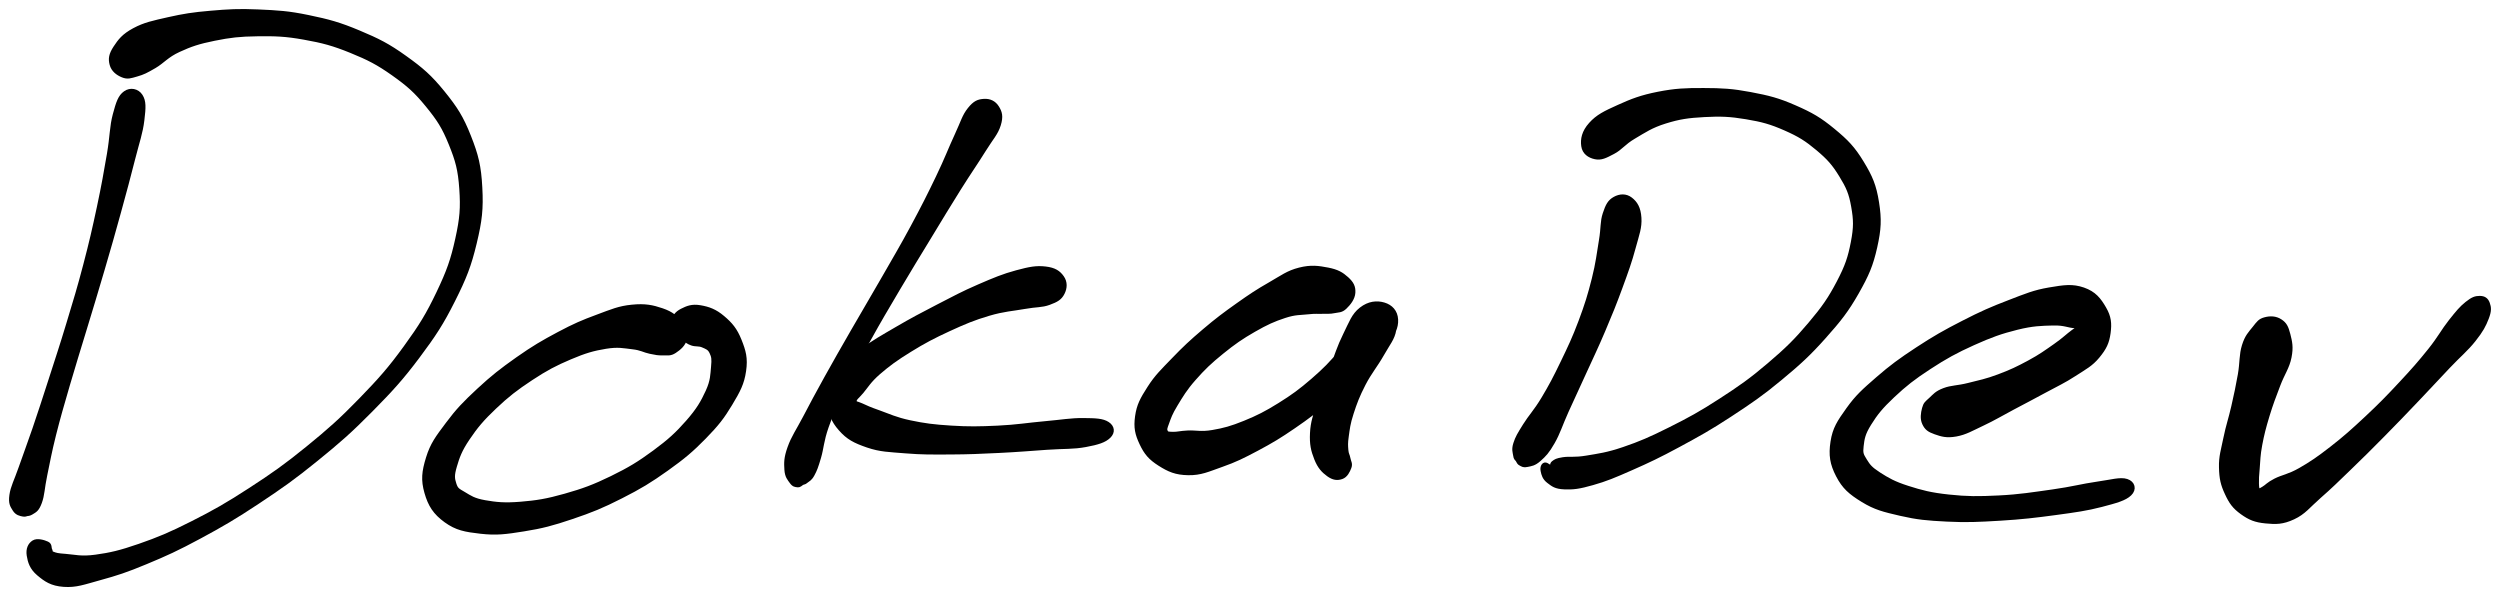
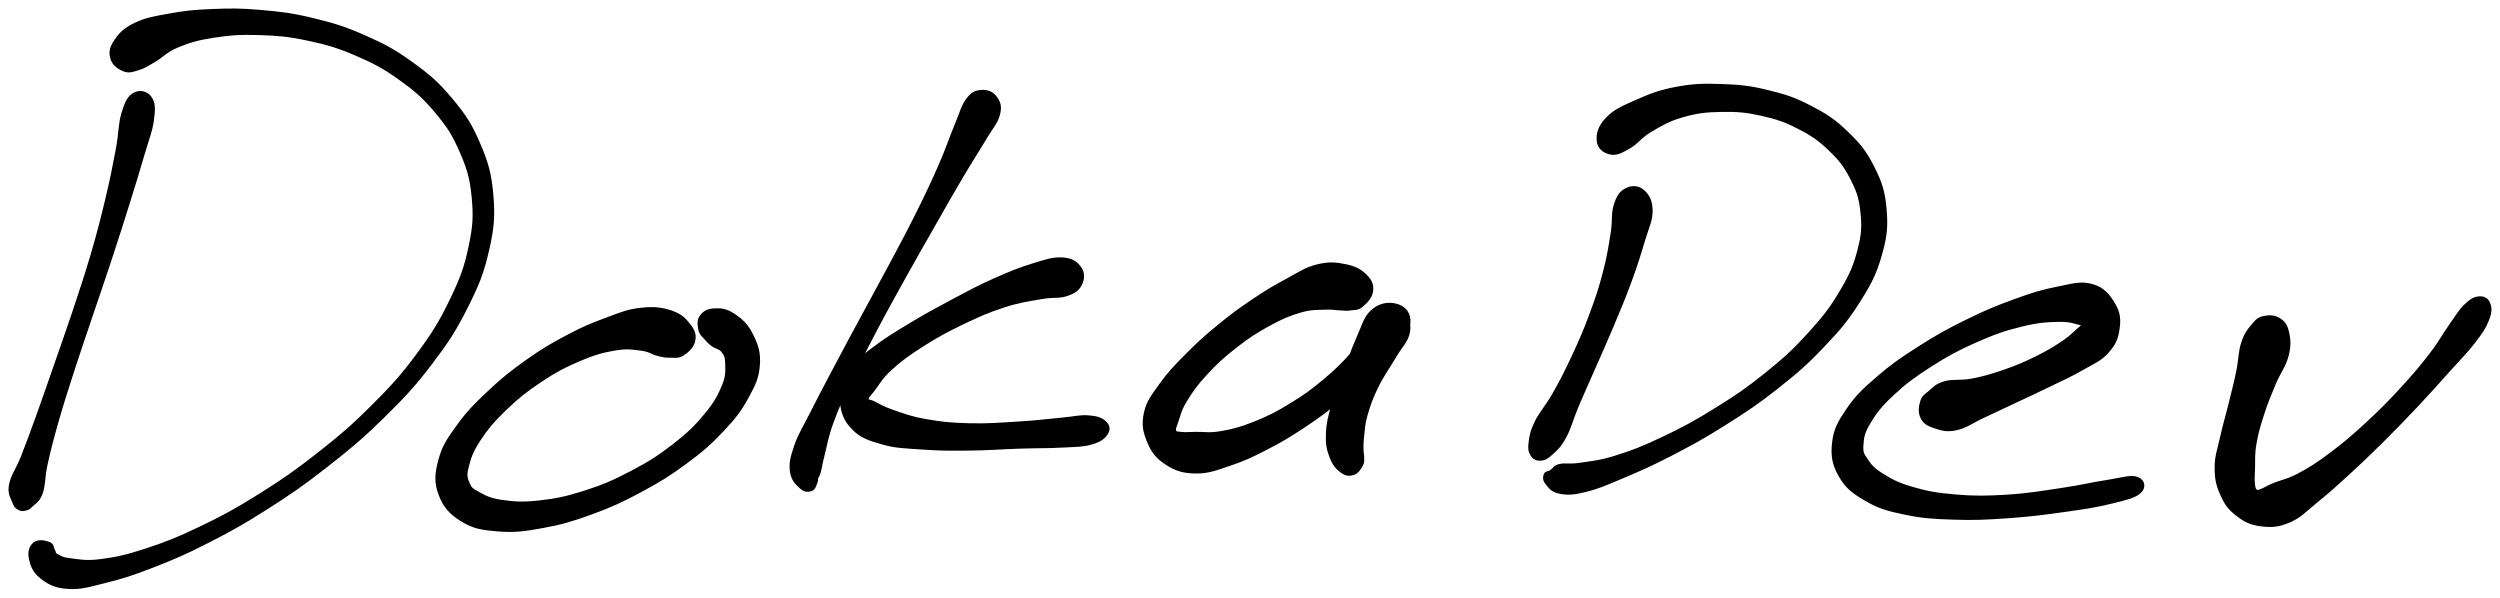
- <svg xmlns="http://www.w3.org/2000/svg" id="canvas" viewBox="354.504 426.092 691.541 164.878">
-   <path d="M 389.10,451.76 C 387.64 452.80, 387.10 454.43, 386.19 457.83 C 385.29 461.23, 385.44 463.65, 384.57 468.76 C 383.69 473.86, 383.11 477.24, 381.81 483.36 C 380.50 489.48, 379.72 492.92, 378.03 499.37 C 376.34 505.82, 375.28 509.26, 373.36 515.60 C 371.45 521.94, 370.33 525.24, 368.46 531.06 C 366.58 536.88, 365.65 539.78, 363.98 544.68 C 362.31 549.58, 361.39 551.88, 360.12 555.56 C 358.84 559.23, 357.93 560.76, 357.60 563.07 C 357.28 565.37, 357.81 565.99, 358.47 567.07 C 359.14 568.16, 360.13 568.35, 360.94 568.49 C 361.76 568.63, 362.82 568.08, 362.55 567.77 C 362.28 567.46, 359.97 566.87, 359.59 566.94 C 359.21 567.00, 359.94 567.91, 360.66 568.11 C 361.39 568.32, 362.23 568.58, 363.22 567.97 C 364.21 567.36, 364.83 567.16, 365.60 565.07 C 366.37 562.97, 366.30 561.24, 367.08 557.49 C 367.87 553.74, 368.27 551.30, 369.52 546.32 C 370.78 541.33, 371.64 538.42, 373.34 532.56 C 375.04 526.70, 376.12 523.38, 378.04 517.01 C 379.96 510.65, 381.05 507.18, 382.93 500.73 C 384.82 494.28, 385.80 490.85, 387.48 484.75 C 389.16 478.64, 390.06 475.29, 391.35 470.20 C 392.64 465.12, 393.52 462.84, 393.94 459.32 C 394.37 455.80, 394.45 454.10, 393.48 452.59 C 392.51 451.08, 390.55 450.71, 389.10 451.76" style="stroke: black; fill: black;" />
-   <path d="M 388.40,447.02 C 389.81 447.59, 390.59 447.27, 392.36 446.76 C 394.13 446.25, 394.92 445.85, 397.24 444.50 C 399.56 443.15, 400.65 441.53, 403.96 440.01 C 407.27 438.49, 409.43 437.76, 413.79 436.88 C 418.15 436.00, 420.78 435.69, 425.75 435.63 C 430.72 435.57, 433.50 435.65, 438.66 436.58 C 443.82 437.50, 446.65 438.26, 451.57 440.25 C 456.48 442.25, 459.03 443.56, 463.25 446.54 C 467.46 449.53, 469.48 451.32, 472.65 455.19 C 475.82 459.06, 477.24 461.26, 479.11 465.88 C 480.99 470.51, 481.68 473.04, 482.05 478.31 C 482.41 483.58, 482.20 486.46, 480.93 492.22 C 479.66 497.98, 478.55 501.14, 475.69 507.13 C 472.82 513.12, 470.91 516.26, 466.61 522.17 C 462.32 528.08, 459.63 531.11, 454.21 536.69 C 448.79 542.27, 445.62 545.09, 439.50 550.07 C 433.37 555.05, 429.95 557.44, 423.59 561.57 C 417.22 565.70, 413.78 567.65, 407.67 570.74 C 401.57 573.82, 398.40 575.14, 393.06 577.00 C 387.72 578.85, 385.03 579.46, 380.96 580.02 C 376.90 580.58, 375.10 579.98, 372.73 579.81 C 370.36 579.64, 369.96 579.50, 369.11 579.17 C 368.26 578.85, 368.77 578.75, 368.46 578.19 C 368.15 577.63, 368.51 576.80, 367.57 576.37 C 366.63 575.94, 364.79 575.37, 363.76 576.04 C 362.72 576.71, 362.12 577.95, 362.39 579.71 C 362.67 581.47, 363.17 583.21, 365.13 584.86 C 367.08 586.50, 368.73 587.69, 372.15 587.93 C 375.57 588.17, 377.69 587.31, 382.23 586.06 C 386.77 584.81, 389.36 583.98, 394.86 581.69 C 400.35 579.41, 403.51 577.98, 409.71 574.64 C 415.90 571.30, 419.37 569.29, 425.84 565.00 C 432.30 560.71, 435.77 558.28, 442.03 553.19 C 448.30 548.11, 451.53 545.26, 457.15 539.57 C 462.76 533.89, 465.56 530.83, 470.12 524.76 C 474.67 518.68, 476.76 515.47, 479.91 509.19 C 483.06 502.92, 484.37 499.60, 485.87 493.36 C 487.37 487.12, 487.74 483.89, 487.42 477.98 C 487.11 472.07, 486.38 469.08, 484.29 463.81 C 482.21 458.54, 480.57 456.00, 477.02 451.62 C 473.46 447.25, 471.18 445.27, 466.52 441.94 C 461.87 438.61, 459.09 437.21, 453.74 434.97 C 448.40 432.73, 445.37 431.90, 439.79 430.75 C 434.21 429.59, 431.26 429.44, 425.86 429.20 C 420.45 428.96, 417.71 429.14, 412.76 429.56 C 407.81 429.99, 405.35 430.38, 401.11 431.33 C 396.88 432.29, 394.55 432.75, 391.60 434.33 C 388.64 435.92, 387.60 437.33, 386.34 439.24 C 385.09 441.16, 384.91 442.35, 385.32 443.91 C 385.73 445.47, 387.00 446.45, 388.40 447.02" style="stroke: black; fill: black;" />
-   <path d="M 544.04,519.83 C 544.38 518.27, 544.11 517.09, 542.83 515.49 C 541.55 513.89, 540.35 512.77, 537.65 511.85 C 534.95 510.93, 532.91 510.51, 529.33 510.87 C 525.74 511.22, 523.77 512.10, 519.71 513.61 C 515.65 515.11, 513.44 516.05, 509.03 518.39 C 504.62 520.74, 502.09 522.21, 497.66 525.32 C 493.24 528.44, 490.77 530.36, 486.89 533.96 C 483.01 537.57, 481.07 539.57, 478.26 543.34 C 475.44 547.10, 474.00 548.97, 472.83 552.77 C 471.66 556.57, 471.41 558.86, 472.40 562.33 C 473.39 565.81, 474.77 567.97, 477.78 570.15 C 480.80 572.33, 483.17 572.75, 487.48 573.24 C 491.80 573.73, 494.32 573.40, 499.37 572.59 C 504.41 571.79, 507.31 571.02, 512.70 569.20 C 518.09 567.38, 521.07 566.17, 526.32 563.50 C 531.57 560.84, 534.34 559.15, 538.95 555.87 C 543.55 552.59, 545.81 550.69, 549.34 547.09 C 552.87 543.48, 554.40 541.51, 556.61 537.83 C 558.82 534.15, 559.88 532.19, 560.39 528.67 C 560.90 525.16, 560.33 523.20, 559.15 520.25 C 557.97 517.29, 556.68 515.75, 554.49 513.90 C 552.31 512.05, 550.48 511.41, 548.20 511.02 C 545.92 510.63, 544.60 511.19, 543.10 511.95 C 541.61 512.72, 541.03 513.61, 540.74 514.85 C 540.44 516.09, 541.06 517.17, 541.64 518.17 C 542.23 519.18, 542.82 519.27, 543.66 519.87 C 544.51 520.47, 544.83 520.81, 545.88 521.18 C 546.93 521.55, 547.84 521.25, 548.91 521.73 C 549.99 522.21, 550.69 522.40, 551.24 523.57 C 551.80 524.74, 551.90 525.41, 551.69 527.57 C 551.47 529.73, 551.57 531.34, 550.18 534.38 C 548.78 537.42, 547.63 539.42, 544.70 542.77 C 541.76 546.11, 539.70 548.01, 535.50 551.11 C 531.30 554.20, 528.63 555.83, 523.70 558.24 C 518.76 560.64, 515.86 561.71, 510.81 563.14 C 505.77 564.57, 502.91 565.02, 498.48 565.38 C 494.04 565.74, 491.76 565.49, 488.64 564.95 C 485.52 564.40, 484.53 563.63, 482.86 562.64 C 481.18 561.65, 480.75 561.51, 480.26 560.00 C 479.76 558.48, 479.65 557.58, 480.39 555.06 C 481.13 552.54, 481.76 550.66, 483.96 547.40 C 486.16 544.14, 487.88 542.06, 491.38 538.75 C 494.87 535.44, 497.26 533.59, 501.43 530.84 C 505.59 528.10, 508.10 526.79, 512.22 525.04 C 516.34 523.29, 518.60 522.65, 522.05 522.08 C 525.50 521.52, 527.02 521.93, 529.47 522.21 C 531.92 522.48, 532.62 523.12, 534.30 523.46 C 535.98 523.80, 536.49 523.93, 537.86 523.90 C 539.23 523.87, 539.90 524.12, 541.14 523.31 C 542.38 522.50, 543.71 521.40, 544.04 519.83" style="stroke: black; fill: black;" />
-   <path d="M 626.70,453.94 C 625.15 454.04, 624.16 454.38, 622.63 456.29 C 621.10 458.21, 620.79 459.77, 619.04 463.53 C 617.29 467.29, 616.32 470.02, 613.88 475.08 C 611.45 480.14, 609.93 483.16, 606.88 488.83 C 603.83 494.49, 601.94 497.64, 598.63 503.41 C 595.32 509.18, 593.47 512.24, 590.34 517.68 C 587.22 523.12, 585.64 525.85, 583.00 530.61 C 580.36 535.37, 579.17 537.62, 577.14 541.49 C 575.11 545.35, 573.86 547.03, 572.83 549.93 C 571.80 552.83, 571.87 554.10, 571.98 556.00 C 572.10 557.91, 572.78 558.57, 573.41 559.45 C 574.04 560.32, 574.54 560.33, 575.15 560.39 C 575.77 560.45, 576.01 559.99, 576.48 559.76 C 576.96 559.53, 576.96 559.73, 577.53 559.25 C 578.10 558.77, 578.61 558.70, 579.33 557.38 C 580.05 556.05, 580.34 555.28, 581.12 552.64 C 581.90 549.99, 581.87 548.05, 583.23 544.16 C 584.60 540.26, 585.63 537.97, 587.95 533.17 C 590.26 528.38, 591.77 525.63, 594.79 520.19 C 597.80 514.74, 599.63 511.68, 603.01 505.96 C 606.39 500.24, 608.34 497.11, 611.69 491.59 C 615.05 486.06, 616.80 483.13, 619.80 478.35 C 622.80 473.57, 624.49 471.22, 626.69 467.68 C 628.90 464.14, 630.11 463.01, 630.85 460.63 C 631.58 458.26, 631.21 457.12, 630.38 455.79 C 629.55 454.45, 628.25 453.84, 626.70 453.94" style="stroke: black; fill: black;" />
-   <path d="M 648.35,502.79 C 647.38 501.42, 646.21 500.60, 643.69 500.31 C 641.16 500.02, 639.41 500.35, 635.72 501.34 C 632.02 502.34, 629.56 503.37, 625.20 505.26 C 620.83 507.15, 618.41 508.47, 613.89 510.80 C 609.37 513.14, 606.82 514.48, 602.60 516.94 C 598.38 519.41, 596.17 520.61, 592.79 523.12 C 589.41 525.63, 587.47 526.62, 585.70 529.48 C 583.92 532.34, 583.67 534.36, 583.91 537.43 C 584.16 540.49, 584.82 542.42, 586.94 544.81 C 589.05 547.21, 590.87 548.17, 594.48 549.41 C 598.10 550.64, 600.44 550.62, 605.02 551.00 C 609.61 551.38, 612.27 551.33, 617.42 551.31 C 622.58 551.28, 625.45 551.15, 630.80 550.89 C 636.14 550.63, 639.34 550.34, 644.14 550.01 C 648.94 549.68, 651.35 549.90, 654.78 549.26 C 658.21 548.63, 660.06 548.03, 661.29 546.83 C 662.52 545.63, 662.33 544.17, 660.91 543.25 C 659.49 542.33, 657.63 542.26, 654.17 542.23 C 650.70 542.20, 648.34 542.68, 643.60 543.10 C 638.86 543.52, 635.68 544.09, 630.48 544.33 C 625.29 544.57, 622.47 544.62, 617.61 544.32 C 612.76 544.02, 610.17 543.68, 606.19 542.84 C 602.21 541.99, 600.39 541.05, 597.71 540.10 C 595.03 539.16, 594.13 538.73, 592.78 538.11 C 591.44 537.49, 590.96 537.72, 590.98 537.00 C 591.00 536.28, 591.56 536.08, 592.89 534.52 C 594.21 532.96, 594.96 531.50, 597.62 529.19 C 600.29 526.89, 602.34 525.38, 606.22 522.99 C 610.10 520.59, 612.68 519.24, 617.03 517.23 C 621.39 515.23, 623.84 514.20, 628.02 512.96 C 632.19 511.73, 634.58 511.66, 637.92 511.06 C 641.25 510.46, 642.58 510.72, 644.70 509.95 C 646.82 509.17, 647.77 508.61, 648.50 507.18 C 649.23 505.75, 649.31 504.16, 648.35 502.79" style="stroke: black; fill: black;" />
-   <path d="M 728.92,507.06 C 729.02 505.46, 728.51 504.43, 727.09 503.14 C 725.66 501.85, 724.43 501.11, 721.81 500.60 C 719.18 500.10, 717.17 499.79, 713.96 500.60 C 710.75 501.41, 709.16 502.69, 705.74 504.65 C 702.32 506.61, 700.49 507.82, 696.85 510.40 C 693.21 512.98, 691.12 514.54, 687.56 517.56 C 684.01 520.58, 682.12 522.34, 679.08 525.50 C 676.04 528.66, 674.38 530.20, 672.36 533.36 C 670.34 536.51, 669.42 538.19, 668.98 541.28 C 668.55 544.37, 668.95 546.15, 670.20 548.79 C 671.45 551.44, 672.64 552.84, 675.24 554.49 C 677.84 556.14, 679.75 556.99, 683.20 557.04 C 686.64 557.10, 688.63 556.12, 692.45 554.77 C 696.26 553.43, 698.27 552.42, 702.27 550.30 C 706.26 548.17, 708.43 546.87, 712.41 544.14 C 716.40 541.41, 718.53 539.76, 722.21 536.66 C 725.89 533.55, 727.67 531.67, 730.81 528.61 C 733.95 525.54, 735.93 524.16, 737.92 521.33 C 739.91 518.51, 740.87 516.69, 740.75 514.48 C 740.63 512.27, 739.27 510.84, 737.32 510.26 C 735.36 509.68, 733.15 509.88, 730.98 511.57 C 728.82 513.26, 728.17 515.35, 726.51 518.69 C 724.85 522.03, 724.14 524.50, 722.70 528.28 C 721.25 532.05, 720.35 534.04, 719.29 537.56 C 718.22 541.09, 717.52 542.81, 717.37 545.89 C 717.22 548.97, 717.61 550.66, 718.52 552.96 C 719.43 555.27, 720.49 556.38, 721.92 557.42 C 723.34 558.45, 724.46 558.54, 725.64 558.13 C 726.83 557.72, 727.45 556.41, 727.84 555.37 C 728.22 554.32, 727.73 553.86, 727.56 552.90 C 727.39 551.94, 727.08 551.80, 726.98 550.57 C 726.89 549.33, 726.81 548.76, 727.10 546.73 C 727.39 544.70, 727.50 543.31, 728.44 540.43 C 729.37 537.54, 730.10 535.58, 731.78 532.32 C 733.47 529.06, 735.16 527.14, 736.85 524.15 C 738.54 521.15, 739.85 519.73, 740.23 517.34 C 740.61 514.95, 739.86 513.42, 738.76 512.21 C 737.65 510.99, 736.39 510.57, 734.71 511.29 C 733.04 512.00, 732.29 513.35, 730.40 515.79 C 728.51 518.22, 727.82 520.37, 725.26 523.46 C 722.69 526.55, 720.96 528.33, 717.59 531.25 C 714.22 534.16, 712.16 535.67, 708.41 538.01 C 704.65 540.35, 702.49 541.44, 698.80 542.95 C 695.10 544.45, 693.07 544.99, 689.93 545.53 C 686.79 546.08, 685.29 545.57, 683.10 545.67 C 680.92 545.77, 680.20 546.08, 678.99 546.04 C 677.78 546.00, 677.38 546.06, 677.06 545.47 C 676.75 544.88, 676.86 544.57, 677.41 543.08 C 677.95 541.59, 678.30 540.46, 679.79 538.02 C 681.28 535.57, 682.32 533.74, 684.87 530.85 C 687.42 527.95, 689.23 526.22, 692.54 523.54 C 695.84 520.86, 697.93 519.43, 701.39 517.44 C 704.85 515.45, 706.86 514.56, 709.84 513.58 C 712.82 512.60, 714.16 512.78, 716.30 512.54 C 718.43 512.30, 719.07 512.46, 720.51 512.40 C 721.96 512.34, 722.30 512.48, 723.52 512.23 C 724.73 511.97, 725.51 512.16, 726.59 511.12 C 727.67 510.09, 728.82 508.65, 728.92 507.06" style="stroke: black; fill: black;" />
-   <path d="M 801.14,480.99 C 799.69 481.80, 799.12 482.86, 798.35 485.18 C 797.58 487.50, 797.90 488.99, 797.29 492.61 C 796.68 496.22, 796.44 498.78, 795.31 503.26 C 794.18 507.74, 793.37 510.37, 791.64 514.99 C 789.90 519.62, 788.71 522.11, 786.64 526.39 C 784.58 530.67, 783.39 532.92, 781.31 536.39 C 779.22 539.86, 777.77 541.27, 776.23 543.75 C 774.69 546.23, 774.14 547.11, 773.61 548.78 C 773.08 550.44, 773.44 551.16, 773.57 552.08 C 773.69 553.00, 773.94 552.93, 774.25 553.40 C 774.56 553.87, 774.55 554.16, 775.10 554.43 C 775.65 554.71, 775.95 555.00, 776.99 554.76 C 778.03 554.53, 778.87 554.51, 780.30 553.24 C 781.72 551.98, 782.59 551.11, 784.11 548.43 C 785.64 545.75, 786.19 543.68, 787.92 539.84 C 789.65 536.01, 790.74 533.72, 792.77 529.26 C 794.80 524.80, 796.04 522.29, 798.05 517.56 C 800.06 512.82, 801.14 510.18, 802.82 505.59 C 804.50 501.01, 805.41 498.49, 806.45 494.64 C 807.50 490.79, 808.22 489.04, 808.05 486.34 C 807.88 483.64, 806.98 482.22, 805.60 481.15 C 804.22 480.08, 802.59 480.19, 801.14 480.99" style="stroke: black; fill: black;" />
-   <path d="M 795.75,469.64 C 797.42 469.99, 798.59 469.36, 800.74 468.23 C 802.89 467.11, 803.62 465.70, 806.50 464.01 C 809.37 462.32, 811.25 460.99, 815.14 459.78 C 819.03 458.57, 821.46 458.22, 825.94 457.98 C 830.41 457.74, 833.04 457.83, 837.52 458.58 C 842.00 459.33, 844.36 459.98, 848.32 461.72 C 852.27 463.46, 854.21 464.69, 857.29 467.27 C 860.37 469.86, 861.76 471.44, 863.71 474.63 C 865.67 477.82, 866.42 479.52, 867.07 483.22 C 867.72 486.92, 867.78 488.92, 866.97 493.12 C 866.16 497.32, 865.39 499.68, 863.02 504.21 C 860.64 508.73, 858.94 511.20, 855.09 515.75 C 851.25 520.30, 848.74 522.76, 843.79 526.97 C 838.84 531.19, 835.84 533.28, 830.36 536.83 C 824.89 540.38, 821.77 542.07, 816.42 544.75 C 811.08 547.42, 808.25 548.65, 803.64 550.22 C 799.03 551.79, 796.73 552.04, 793.38 552.61 C 790.03 553.18, 788.72 552.78, 786.88 553.06 C 785.05 553.35, 784.81 553.58, 784.19 554.03 C 783.58 554.48, 783.86 554.97, 783.81 555.31 C 783.76 555.64, 784.33 555.86, 783.94 555.70 C 783.55 555.54, 782.40 554.39, 781.84 554.53 C 781.29 554.66, 780.97 555.41, 781.17 556.37 C 781.36 557.32, 781.62 558.37, 782.83 559.29 C 784.04 560.21, 784.78 560.86, 787.22 560.96 C 789.66 561.07, 791.32 560.86, 795.03 559.80 C 798.74 558.75, 801.02 557.79, 805.78 555.69 C 810.54 553.59, 813.35 552.27, 818.81 549.32 C 824.26 546.37, 827.41 544.65, 833.05 540.95 C 838.69 537.25, 841.80 535.15, 847.02 530.81 C 852.24 526.48, 854.92 524.03, 859.15 519.28 C 863.39 514.52, 865.37 512.01, 868.20 507.05 C 871.02 502.08, 872.16 499.43, 873.28 494.44 C 874.39 489.46, 874.52 486.79, 873.78 482.11 C 873.04 477.43, 872.02 475.05, 869.59 471.05 C 867.15 467.04, 865.33 465.16, 861.60 462.09 C 857.88 459.02, 855.55 457.68, 850.97 455.68 C 846.39 453.67, 843.72 453.00, 838.68 452.05 C 833.64 451.10, 830.87 450.96, 825.77 450.94 C 820.68 450.92, 817.91 451.04, 813.20 451.96 C 808.48 452.89, 805.94 453.89, 802.19 455.58 C 798.44 457.27, 796.42 458.24, 794.46 460.42 C 792.50 462.60, 792.14 464.63, 792.40 466.47 C 792.66 468.32, 794.08 469.29, 795.75 469.64" style="stroke: black; fill: black;" />
-   <path d="M 886.71,543.24 C 887.34 544.58, 888.05 545.13, 889.82 545.75 C 891.59 546.37, 892.95 546.81, 895.58 546.34 C 898.20 545.86, 899.81 544.85, 902.96 543.37 C 906.11 541.89, 907.90 540.76, 911.34 538.94 C 914.77 537.12, 916.74 536.11, 920.14 534.26 C 923.54 532.41, 925.40 531.61, 928.34 529.69 C 931.28 527.78, 932.94 526.98, 934.84 524.68 C 936.73 522.38, 937.47 520.87, 937.83 518.20 C 938.18 515.54, 938.03 513.78, 936.62 511.36 C 935.22 508.94, 933.86 507.17, 930.81 506.11 C 927.76 505.06, 925.51 505.40, 921.37 506.10 C 917.23 506.80, 914.90 507.79, 910.13 509.63 C 905.35 511.46, 902.57 512.68, 897.51 515.28 C 892.45 517.87, 889.57 519.50, 884.83 522.61 C 880.10 525.72, 877.67 527.49, 873.84 530.82 C 870.00 534.16, 868.17 535.78, 865.67 539.28 C 863.17 542.78, 861.91 544.64, 861.35 548.31 C 860.79 551.98, 861.17 554.39, 862.85 557.63 C 864.53 560.87, 866.28 562.39, 869.75 564.52 C 873.23 566.65, 875.55 567.21, 880.22 568.29 C 884.88 569.36, 887.59 569.61, 893.09 569.88 C 898.60 570.15, 901.75 569.99, 907.76 569.63 C 913.77 569.27, 917.57 568.82, 923.17 568.06 C 928.77 567.30, 931.67 566.90, 935.77 565.84 C 939.87 564.77, 942.27 564.11, 943.67 562.76 C 945.08 561.41, 944.62 559.66, 942.80 559.07 C 940.98 558.49, 938.67 559.25, 934.57 559.83 C 930.48 560.41, 927.76 561.21, 922.33 561.97 C 916.90 562.73, 913.18 563.36, 907.43 563.64 C 901.68 563.93, 898.64 563.93, 893.59 563.39 C 888.54 562.85, 886.05 562.19, 882.20 560.96 C 878.34 559.72, 876.66 558.72, 874.31 557.22 C 871.97 555.71, 871.42 554.99, 870.46 553.44 C 869.50 551.89, 869.28 551.49, 869.52 549.46 C 869.76 547.44, 869.93 546.09, 871.66 543.32 C 873.39 540.54, 874.84 538.71, 878.15 535.60 C 881.46 532.49, 883.77 530.66, 888.21 527.77 C 892.65 524.87, 895.49 523.31, 900.34 521.12 C 905.18 518.94, 908.01 517.93, 912.43 516.83 C 916.84 515.73, 919.20 515.72, 922.40 515.63 C 925.60 515.54, 926.72 516.32, 928.43 516.37 C 930.13 516.42, 930.48 515.98, 930.95 515.90 C 931.41 515.82, 931.35 515.60, 930.76 515.97 C 930.16 516.35, 929.51 516.62, 927.95 517.76 C 926.39 518.90, 925.38 519.98, 922.95 521.67 C 920.52 523.37, 918.91 524.56, 915.79 526.24 C 912.67 527.93, 910.70 528.87, 907.34 530.12 C 903.99 531.38, 902.04 531.75, 899.02 532.51 C 895.99 533.28, 894.33 533.13, 892.23 533.93 C 890.13 534.73, 889.63 535.49, 888.52 536.51 C 887.40 537.54, 887.03 537.72, 886.67 539.06 C 886.31 540.41, 886.08 541.91, 886.71 543.24" style="stroke: black; fill: black;" />
-   <path d="M 981.01,514.35 C 979.56 514.74, 979.20 515.35, 978.03 516.82 C 976.86 518.29, 975.95 519.13, 975.15 521.70 C 974.35 524.28, 974.61 526.33, 974.03 529.69 C 973.44 533.05, 973.01 535.00, 972.22 538.51 C 971.42 542.01, 970.73 543.84, 970.04 547.22 C 969.36 550.60, 968.73 552.32, 968.81 555.40 C 968.88 558.47, 969.25 560.08, 970.42 562.59 C 971.58 565.09, 972.49 566.36, 974.65 567.92 C 976.82 569.48, 978.38 570.11, 981.22 570.38 C 984.07 570.66, 985.91 570.68, 988.89 569.29 C 991.87 567.90, 993.01 566.17, 996.12 563.44 C 999.23 560.72, 1000.89 559.07, 1004.42 555.66 C 1007.94 552.26, 1009.98 550.24, 1013.74 546.43 C 1017.50 542.62, 1019.62 540.40, 1023.23 536.61 C 1026.84 532.83, 1028.68 530.79, 1031.81 527.50 C 1034.93 524.21, 1036.72 522.84, 1038.85 520.16 C 1040.98 517.47, 1041.68 516.10, 1042.46 514.08 C 1043.24 512.05, 1043.14 511.16, 1042.74 510.03 C 1042.34 508.90, 1041.62 508.45, 1040.44 508.44 C 1039.26 508.44, 1038.46 508.71, 1036.83 510.01 C 1035.21 511.32, 1034.35 512.38, 1032.30 514.96 C 1030.25 517.55, 1029.34 519.50, 1026.59 522.94 C 1023.83 526.38, 1022.03 528.44, 1018.53 532.18 C 1015.04 535.93, 1012.92 538.10, 1009.11 541.67 C 1005.30 545.23, 1003.17 547.14, 999.49 550.01 C 995.82 552.87, 993.85 554.21, 990.73 556.00 C 987.61 557.78, 985.91 557.90, 983.89 558.93 C 981.86 559.96, 981.52 560.61, 980.59 561.14 C 979.67 561.67, 979.62 561.84, 979.27 561.57 C 978.93 561.31, 978.91 561.01, 978.87 559.82 C 978.83 558.63, 978.89 557.75, 979.08 555.61 C 979.26 553.47, 979.23 552.03, 979.78 549.12 C 980.33 546.21, 980.81 544.34, 981.81 541.04 C 982.81 537.74, 983.56 535.86, 984.78 532.63 C 985.99 529.41, 987.33 527.72, 987.88 524.91 C 988.44 522.11, 988.07 520.63, 987.56 518.61 C 987.04 516.60, 986.61 515.70, 985.30 514.85 C 983.99 513.99, 982.46 513.95, 981.01 514.35" style="stroke: black; fill: black;" />
+ <svg xmlns="http://www.w3.org/2000/svg" id="canvas" viewBox="384.615 376.375 733.651 175.376">
+   <path d="M 424.03,404.05 C 422.46 404.96, 421.76 406.33, 420.77 409.57 C 419.78 412.82, 420.03 415.23, 419.08 420.28 C 418.13 425.33, 417.49 428.65, 416.02 434.83 C 414.54 441.01, 413.64 444.54, 411.70 451.18 C 409.75 457.82, 408.51 461.40, 406.32 468.01 C 404.12 474.61, 402.86 478.06, 400.73 484.20 C 398.59 490.34, 397.52 493.47, 395.63 498.71 C 393.74 503.94, 392.84 506.41, 391.27 510.39 C 389.69 514.37, 388.28 515.96, 387.76 518.62 C 387.25 521.27, 388.21 522.28, 388.70 523.66 C 389.18 525.05, 389.53 525.12, 390.18 525.54 C 390.84 525.95, 391.25 525.92, 391.98 525.74 C 392.70 525.57, 392.86 525.60, 393.80 524.66 C 394.74 523.72, 395.80 523.46, 396.67 521.03 C 397.53 518.59, 397.21 516.59, 398.11 512.49 C 399.02 508.38, 399.66 505.82, 401.18 500.49 C 402.69 495.17, 403.69 492.04, 405.68 485.86 C 407.67 479.69, 408.89 476.23, 411.11 469.61 C 413.34 462.99, 414.62 459.39, 416.80 452.77 C 418.98 446.14, 420.10 442.63, 422.03 436.48 C 423.95 430.34, 424.97 427.05, 426.42 422.04 C 427.88 417.02, 428.88 414.81, 429.32 411.41 C 429.76 408.01, 429.68 406.52, 428.62 405.04 C 427.56 403.57, 425.60 403.15, 424.03 404.05" style="stroke: black; fill: black;" />
+   <path d="M 420.91,396.81 C 422.41 397.42, 423.23 397.07, 425.00 396.55 C 426.77 396.03, 427.41 395.55, 429.75 394.20 C 432.10 392.86, 433.20 391.26, 436.74 389.81 C 440.28 388.35, 442.69 387.66, 447.46 386.93 C 452.22 386.20, 455.10 385.99, 460.58 386.17 C 466.06 386.34, 469.15 386.58, 474.85 387.79 C 480.55 389.00, 483.63 389.88, 489.08 392.21 C 494.53 394.54, 497.37 396.07, 502.09 399.44 C 506.80 402.82, 509.08 404.82, 512.65 409.08 C 516.23 413.35, 517.79 415.75, 519.96 420.76 C 522.14 425.77, 522.98 428.54, 523.52 434.13 C 524.05 439.73, 523.91 442.70, 522.63 448.76 C 521.35 454.81, 520.17 458.08, 517.11 464.41 C 514.05 470.75, 511.99 474.15, 507.35 480.42 C 502.70 486.70, 499.79 489.92, 493.89 495.79 C 488.00 501.67, 484.54 504.59, 477.88 509.82 C 471.22 515.04, 467.50 517.60, 460.59 521.92 C 453.68 526.24, 449.95 528.24, 443.32 531.42 C 436.70 534.60, 433.28 535.92, 427.46 537.83 C 421.64 539.73, 418.68 540.37, 414.24 540.94 C 409.79 541.52, 407.83 541.01, 405.23 540.69 C 402.63 540.38, 402.23 539.92, 401.24 539.38 C 400.25 538.83, 400.72 538.67, 400.28 537.97 C 399.83 537.28, 400.08 536.32, 399.00 535.90 C 397.91 535.48, 395.95 535.05, 394.87 535.88 C 393.78 536.71, 393.18 538.09, 393.55 540.05 C 393.93 542.01, 394.54 543.95, 396.73 545.68 C 398.92 547.41, 400.77 548.44, 404.50 548.70 C 408.23 548.96, 410.46 548.21, 415.40 546.99 C 420.33 545.76, 423.18 544.88, 429.16 542.56 C 435.14 540.24, 438.56 538.81, 445.28 535.38 C 452.01 531.95, 455.77 529.88, 462.79 525.40 C 469.81 520.93, 473.57 518.33, 480.38 513.00 C 487.18 507.67, 490.72 504.74, 496.82 498.75 C 502.92 492.77, 505.96 489.52, 510.88 483.08 C 515.79 476.63, 518.03 473.17, 521.38 466.52 C 524.73 459.88, 526.13 456.44, 527.63 449.86 C 529.14 443.29, 529.42 439.91, 528.90 433.66 C 528.38 427.40, 527.44 424.20, 525.04 418.58 C 522.64 412.95, 520.84 410.26, 516.89 405.53 C 512.95 400.81, 510.43 398.65, 505.31 394.96 C 500.19 391.27, 497.14 389.66, 491.30 387.09 C 485.47 384.52, 482.21 383.57, 476.15 382.10 C 470.08 380.64, 466.84 380.30, 460.97 379.78 C 455.09 379.27, 452.11 379.31, 446.77 379.53 C 441.42 379.74, 438.73 380.04, 434.22 380.86 C 429.71 381.67, 427.34 382.07, 424.20 383.60 C 421.06 385.12, 419.87 386.51, 418.53 388.48 C 417.19 390.46, 417.02 391.81, 417.49 393.47 C 417.97 395.14, 419.41 396.19, 420.91 396.81" style="stroke: black; fill: black;" />
+   <path d="M 588.11,476.49 C 588.50 474.82, 588.20 473.63, 586.88 471.92 C 585.56 470.22, 584.35 468.91, 581.51 467.96 C 578.66 467.02, 576.42 466.77, 572.64 467.20 C 568.85 467.62, 566.87 468.49, 562.60 470.08 C 558.32 471.66, 555.91 472.64, 551.25 475.11 C 546.59 477.57, 543.93 479.12, 539.30 482.40 C 534.67 485.69, 532.14 487.73, 528.11 491.52 C 524.08 495.31, 522.01 497.39, 519.14 501.36 C 516.27 505.32, 514.84 507.35, 513.77 511.35 C 512.70 515.36, 512.48 517.84, 513.78 521.37 C 515.09 524.91, 516.88 526.92, 520.30 529.01 C 523.73 531.10, 526.20 531.47, 530.92 531.84 C 535.64 532.20, 538.42 531.85, 543.89 530.84 C 549.36 529.84, 552.52 528.92, 558.27 526.81 C 564.03 524.70, 567.15 523.25, 572.66 520.29 C 578.18 517.33, 581.08 515.53, 585.86 511.99 C 590.64 508.45, 592.97 506.42, 596.56 502.60 C 600.16 498.79, 601.70 496.77, 603.81 492.93 C 605.93 489.08, 606.86 487.04, 607.12 483.38 C 607.38 479.72, 606.58 477.54, 605.11 474.63 C 603.65 471.71, 601.99 470.25, 599.78 468.80 C 597.58 467.35, 595.99 467.27, 594.10 467.38 C 592.22 467.49, 591.18 468.20, 590.37 469.36 C 589.57 470.52, 589.80 471.92, 590.07 473.17 C 590.34 474.41, 590.97 474.71, 591.71 475.58 C 592.45 476.46, 592.75 476.78, 593.76 477.54 C 594.77 478.31, 595.94 478.31, 596.77 479.41 C 597.61 480.50, 597.88 480.99, 597.92 483.02 C 597.96 485.06, 598.21 486.54, 596.97 489.59 C 595.72 492.63, 594.62 494.72, 591.68 498.25 C 588.73 501.78, 586.61 503.85, 582.25 507.22 C 577.89 510.58, 575.10 512.35, 569.90 515.07 C 564.69 517.80, 561.63 519.11, 556.22 520.85 C 550.80 522.58, 547.71 523.20, 542.83 523.74 C 537.95 524.28, 535.39 524.08, 531.80 523.56 C 528.21 523.05, 526.87 522.22, 524.90 521.15 C 522.93 520.09, 522.59 519.79, 521.94 518.24 C 521.29 516.69, 521.03 515.96, 521.66 513.40 C 522.29 510.85, 522.88 508.88, 525.10 505.48 C 527.33 502.08, 529.15 499.89, 532.76 496.41 C 536.38 492.92, 538.84 490.95, 543.19 488.05 C 547.54 485.15, 550.15 483.78, 554.52 481.92 C 558.88 480.06, 561.35 479.38, 565.01 478.75 C 568.67 478.13, 570.25 478.47, 572.81 478.79 C 575.37 479.12, 576.10 479.97, 577.81 480.38 C 579.53 480.79, 579.97 480.87, 581.39 480.85 C 582.81 480.83, 583.59 481.15, 584.93 480.28 C 586.28 479.41, 587.72 478.16, 588.11 476.49" style="stroke: black; fill: black;" />
+   <path d="M 672.68,403.26 C 671.06 403.38, 670.10 403.66, 668.62 405.60 C 667.14 407.55, 666.91 409.12, 665.29 412.98 C 663.67 416.85, 662.85 419.63, 660.53 424.93 C 658.20 430.24, 656.70 433.44, 653.66 439.52 C 650.63 445.61, 648.73 449.04, 645.37 455.34 C 642.01 461.64, 640.11 465.02, 636.87 471.04 C 633.63 477.06, 631.98 480.11, 629.17 485.44 C 626.36 490.77, 625.00 493.31, 622.81 497.67 C 620.61 502.03, 619.36 503.84, 618.18 507.24 C 617.01 510.65, 616.62 512.29, 616.93 514.70 C 617.23 517.12, 618.56 518.28, 619.71 519.34 C 620.86 520.40, 621.82 520.30, 622.69 519.99 C 623.56 519.68, 623.75 518.46, 624.06 517.80 C 624.36 517.14, 624.03 517.27, 624.21 516.68 C 624.39 516.10, 624.58 516.29, 624.98 514.88 C 625.37 513.48, 625.41 512.60, 626.16 509.67 C 626.91 506.74, 627.15 504.60, 628.74 500.25 C 630.32 495.89, 631.55 493.26, 634.08 487.89 C 636.60 482.53, 638.20 479.44, 641.36 473.42 C 644.52 467.40, 646.42 464.04, 649.88 457.79 C 653.35 451.55, 655.31 448.14, 658.70 442.21 C 662.08 436.28, 663.83 433.16, 666.80 428.14 C 669.76 423.13, 671.36 420.77, 673.52 417.13 C 675.68 413.49, 676.95 412.36, 677.58 409.94 C 678.22 407.52, 677.68 406.35, 676.70 405.01 C 675.72 403.68, 674.30 403.14, 672.68 403.26" style="stroke: black; fill: black;" />
+   <path d="M 701.39,454.91 C 700.31 453.48, 699.05 452.57, 696.33 452.42 C 693.60 452.27, 691.77 452.92, 687.77 454.16 C 683.78 455.39, 681.10 456.46, 676.34 458.59 C 671.58 460.72, 668.91 462.18, 663.98 464.81 C 659.04 467.44, 656.25 468.96, 651.66 471.73 C 647.08 474.51, 644.71 475.90, 641.06 478.70 C 637.42 481.49, 635.34 482.62, 633.45 485.70 C 631.55 488.79, 631.26 490.88, 631.57 494.14 C 631.89 497.41, 632.63 499.60, 635.03 502.03 C 637.43 504.46, 639.56 505.16, 643.59 506.31 C 647.62 507.46, 650.12 507.43, 655.18 507.79 C 660.23 508.16, 663.15 508.17, 668.86 508.11 C 674.58 508.06, 678.23 507.72, 683.74 507.54 C 689.25 507.36, 692.21 507.46, 696.42 507.22 C 700.63 506.99, 702.22 507.08, 704.78 506.36 C 707.34 505.64, 708.40 504.82, 709.21 503.63 C 710.02 502.44, 709.88 501.37, 708.83 500.40 C 707.79 499.42, 706.59 498.94, 703.99 498.75 C 701.40 498.57, 699.97 499.11, 695.86 499.47 C 691.74 499.84, 688.80 500.26, 683.42 500.58 C 678.03 500.90, 674.38 501.23, 668.93 501.08 C 663.47 500.94, 660.64 500.63, 656.14 499.83 C 651.65 499.03, 649.48 498.13, 646.46 497.09 C 643.44 496.05, 642.52 495.33, 641.04 494.61 C 639.56 493.90, 639.06 494.29, 639.04 493.51 C 639.01 492.73, 639.52 492.50, 640.90 490.71 C 642.28 488.92, 643.05 487.19, 645.94 484.57 C 648.82 481.94, 651.06 480.30, 655.30 477.60 C 659.54 474.90, 662.36 473.37, 667.15 471.07 C 671.94 468.77, 674.64 467.58, 679.24 466.10 C 683.83 464.62, 686.44 464.34, 690.13 463.67 C 693.82 463.00, 695.36 463.57, 697.68 462.76 C 700.00 461.95, 700.99 461.18, 701.73 459.61 C 702.47 458.04, 702.47 456.35, 701.39 454.91" style="stroke: black; fill: black;" />
+   <path d="M 787.07,461.78 C 787.29 460.05, 786.81 458.83, 785.32 457.36 C 783.84 455.89, 782.44 455.03, 779.64 454.44 C 776.84 453.85, 774.77 453.59, 771.32 454.42 C 767.88 455.25, 766.16 456.57, 762.41 458.58 C 758.67 460.59, 756.62 461.78, 752.61 464.47 C 748.60 467.17, 746.30 468.82, 742.36 472.06 C 738.41 475.29, 736.29 477.22, 732.89 480.65 C 729.50 484.08, 727.79 485.81, 725.37 489.19 C 722.96 492.57, 721.55 494.20, 720.81 497.53 C 720.08 500.86, 720.47 502.91, 721.69 505.86 C 722.91 508.81, 724.15 510.47, 726.90 512.27 C 729.65 514.06, 731.72 514.77, 735.44 514.83 C 739.16 514.89, 741.34 513.97, 745.50 512.57 C 749.67 511.18, 751.90 510.11, 756.24 507.88 C 760.59 505.64, 762.88 504.27, 767.22 501.39 C 771.55 498.51, 773.89 496.78, 777.91 493.49 C 781.94 490.20, 783.94 488.18, 787.36 484.93 C 790.79 481.67, 792.89 480.18, 795.02 477.22 C 797.15 474.26, 798.20 472.40, 798.02 470.15 C 797.85 467.89, 796.28 466.45, 794.16 465.95 C 792.04 465.46, 789.63 465.73, 787.43 467.66 C 785.23 469.58, 784.80 471.96, 783.17 475.57 C 781.53 479.18, 780.74 481.75, 779.26 485.71 C 777.78 489.67, 776.79 491.77, 775.78 495.37 C 774.77 498.96, 774.32 500.70, 774.21 503.70 C 774.10 506.70, 774.42 508.19, 775.24 510.38 C 776.06 512.56, 777.01 513.64, 778.31 514.63 C 779.61 515.61, 780.57 515.66, 781.73 515.30 C 782.89 514.94, 783.56 513.77, 784.10 512.82 C 784.64 511.87, 784.41 511.48, 784.44 510.56 C 784.47 509.63, 784.25 509.44, 784.25 508.21 C 784.25 506.98, 784.20 506.43, 784.44 504.41 C 784.68 502.39, 784.61 501.05, 785.45 498.11 C 786.30 495.18, 786.99 493.14, 788.67 489.73 C 790.34 486.31, 791.99 484.20, 793.83 481.03 C 795.67 477.86, 797.38 476.47, 797.87 473.89 C 798.36 471.30, 797.48 469.52, 796.28 468.10 C 795.09 466.69, 793.66 466.14, 791.89 466.83 C 790.13 467.52, 789.46 468.98, 787.45 471.55 C 785.44 474.12, 784.67 476.39, 781.86 479.69 C 779.05 482.98, 777.10 484.92, 773.39 488.03 C 769.68 491.15, 767.42 492.77, 763.31 495.27 C 759.21 497.77, 756.92 498.92, 752.87 500.54 C 748.83 502.16, 746.57 502.75, 743.09 503.37 C 739.61 503.98, 737.85 503.56, 735.46 503.61 C 733.07 503.66, 732.37 503.76, 731.13 503.61 C 729.90 503.46, 729.53 503.58, 729.30 502.85 C 729.06 502.12, 729.32 501.76, 729.95 499.97 C 730.58 498.19, 730.76 496.71, 732.46 493.92 C 734.16 491.12, 735.52 489.16, 738.46 485.98 C 741.39 482.81, 743.44 480.91, 747.14 478.03 C 750.84 475.14, 753.12 473.65, 756.94 471.56 C 760.75 469.48, 762.94 468.57, 766.23 467.61 C 769.52 466.65, 771.06 466.89, 773.37 466.76 C 775.69 466.63, 776.29 466.92, 777.80 466.96 C 779.31 467.01, 779.63 467.18, 780.92 466.98 C 782.21 466.78, 783.01 467.02, 784.24 465.98 C 785.47 464.94, 786.86 463.50, 787.07 461.78" style="stroke: black; fill: black;" />
+   <path d="M 861.76,432.13 C 860.17 432.98, 859.46 434.13, 858.66 436.69 C 857.86 439.24, 858.40 440.93, 857.76 444.90 C 857.12 448.86, 856.73 451.67, 855.45 456.51 C 854.18 461.35, 853.24 464.12, 851.38 469.10 C 849.52 474.08, 848.30 476.79, 846.15 481.40 C 844.00 486.00, 842.77 488.34, 840.64 492.11 C 838.50 495.88, 836.85 497.44, 835.47 500.26 C 834.08 503.07, 833.95 504.29, 833.70 506.20 C 833.45 508.11, 833.61 508.83, 834.21 509.81 C 834.82 510.78, 835.58 511.14, 836.72 511.06 C 837.85 510.98, 838.46 510.70, 839.87 509.40 C 841.29 508.10, 842.27 507.34, 843.78 504.55 C 845.29 501.76, 845.71 499.52, 847.42 495.45 C 849.14 491.38, 850.28 488.96, 852.36 484.20 C 854.44 479.44, 855.71 476.71, 857.82 471.65 C 859.94 466.58, 861.13 463.80, 862.94 458.87 C 864.74 453.94, 865.61 451.14, 866.84 446.99 C 868.07 442.84, 869.15 441.03, 869.10 438.11 C 869.05 435.20, 868.05 433.60, 866.58 432.40 C 865.11 431.20, 863.34 431.27, 861.76 432.13" style="stroke: black; fill: black;" />
+   <path d="M 857.30,421.24 C 859.11 421.58, 860.42 420.78, 862.76 419.45 C 865.10 418.12, 865.88 416.44, 869.01 414.61 C 872.14 412.77, 874.28 411.46, 878.43 410.28 C 882.57 409.10, 885.12 408.80, 889.75 408.72 C 894.37 408.64, 896.98 408.84, 901.55 409.86 C 906.13 410.88, 908.59 411.73, 912.62 413.81 C 916.66 415.89, 918.64 417.30, 921.73 420.27 C 924.81 423.24, 926.17 425.02, 928.04 428.66 C 929.90 432.29, 930.61 434.26, 931.06 438.44 C 931.50 442.62, 931.46 444.88, 930.27 449.54 C 929.08 454.21, 928.01 456.80, 925.09 461.76 C 922.17 466.72, 920.12 469.41, 915.66 474.32 C 911.20 479.23, 908.36 481.83, 902.79 486.31 C 897.22 490.80, 893.86 493.02, 887.82 496.77 C 881.79 500.51, 878.40 502.30, 872.61 505.05 C 866.83 507.80, 863.76 508.99, 858.91 510.51 C 854.07 512.03, 851.67 512.16, 848.39 512.66 C 845.11 513.16, 844.12 512.66, 842.50 513.00 C 840.88 513.34, 840.84 513.99, 840.28 514.37 C 839.72 514.74, 840.13 514.60, 839.70 514.86 C 839.27 515.13, 838.35 515.05, 838.12 515.70 C 837.89 516.35, 837.72 517.11, 838.56 518.13 C 839.40 519.14, 840.06 520.35, 842.33 520.77 C 844.61 521.20, 846.20 521.18, 849.93 520.25 C 853.66 519.33, 856.00 518.26, 861.00 516.15 C 866.00 514.03, 869.04 512.73, 874.92 509.68 C 880.80 506.63, 884.22 504.80, 890.41 500.89 C 896.60 496.99, 900.04 494.76, 905.86 490.16 C 911.68 485.56, 914.68 482.98, 919.50 477.90 C 924.33 472.82, 926.63 470.10, 930.00 464.76 C 933.38 459.43, 934.81 456.60, 936.36 451.21 C 937.91 445.81, 938.20 442.94, 937.76 437.81 C 937.33 432.67, 936.45 430.03, 934.20 425.54 C 931.94 421.04, 930.18 418.87, 926.49 415.32 C 922.80 411.77, 920.41 410.21, 915.73 407.79 C 911.05 405.37, 908.28 404.48, 903.09 403.23 C 897.91 401.98, 895.11 401.71, 889.81 401.53 C 884.52 401.35, 881.60 401.40, 876.60 402.34 C 871.59 403.27, 868.85 404.40, 864.78 406.19 C 860.71 407.98, 858.45 408.97, 856.24 411.28 C 854.02 413.59, 853.48 415.76, 853.69 417.75 C 853.91 419.75, 855.49 420.90, 857.30 421.24" style="stroke: black; fill: black;" />
+   <path d="M 948.68,498.86 C 949.41 500.31, 950.26 500.86, 952.25 501.52 C 954.24 502.18, 955.72 502.77, 958.63 502.16 C 961.54 501.54, 963.27 500.09, 966.79 498.45 C 970.32 496.82, 972.38 495.84, 976.27 494.00 C 980.16 492.17, 982.39 491.16, 986.23 489.28 C 990.08 487.40, 992.17 486.52, 995.50 484.60 C 998.84 482.68, 1000.79 482.00, 1002.92 479.66 C 1005.04 477.31, 1005.75 475.67, 1006.13 472.87 C 1006.52 470.07, 1006.38 468.19, 1004.85 465.65 C 1003.33 463.12, 1001.81 461.13, 998.50 460.20 C 995.19 459.27, 992.83 460.12, 988.30 461.01 C 983.77 461.91, 981.15 462.72, 975.83 464.66 C 970.51 466.59, 967.33 467.90, 961.70 470.68 C 956.06 473.46, 952.90 475.23, 947.68 478.57 C 942.46 481.91, 939.75 483.78, 935.60 487.39 C 931.45 490.99, 929.50 492.82, 926.93 496.59 C 924.36 500.37, 923.21 502.38, 922.76 506.26 C 922.31 510.14, 922.77 512.65, 924.70 516.00 C 926.64 519.36, 928.62 520.85, 932.43 523.04 C 936.25 525.23, 938.68 525.88, 943.78 526.94 C 948.88 528.01, 951.91 528.17, 957.94 528.38 C 963.97 528.58, 967.39 528.41, 973.90 527.96 C 980.41 527.51, 984.46 526.96, 990.49 526.12 C 996.52 525.27, 999.64 524.81, 1004.05 523.72 C 1008.45 522.64, 1011.01 522.08, 1012.52 520.68 C 1014.02 519.29, 1013.52 517.33, 1011.59 516.75 C 1009.66 516.16, 1007.25 517.07, 1002.86 517.74 C 998.46 518.40, 995.49 519.21, 989.62 520.07 C 983.76 520.93, 979.78 521.66, 973.52 522.04 C 967.25 522.42, 963.90 522.44, 958.31 521.97 C 952.72 521.50, 949.87 520.93, 945.57 519.68 C 941.27 518.42, 939.46 517.36, 936.80 515.70 C 934.14 514.04, 933.45 513.10, 932.29 511.38 C 931.12 509.65, 930.82 509.23, 930.96 507.05 C 931.10 504.87, 931.21 503.47, 932.98 500.48 C 934.76 497.49, 936.26 495.47, 939.85 492.11 C 943.44 488.74, 946.03 486.79, 950.93 483.65 C 955.84 480.51, 958.97 478.79, 964.38 476.40 C 969.78 474.01, 972.98 472.91, 977.98 471.70 C 982.98 470.48, 985.67 470.37, 989.36 470.33 C 993.05 470.29, 994.44 471.43, 996.42 471.48 C 998.39 471.53, 998.74 470.79, 999.23 470.56 C 999.72 470.34, 999.56 470.05, 998.87 470.36 C 998.18 470.67, 997.47 470.86, 995.79 472.10 C 994.11 473.35, 993.17 474.73, 990.48 476.57 C 987.79 478.42, 985.88 479.59, 982.33 481.35 C 978.78 483.11, 976.53 484.06, 972.73 485.38 C 968.93 486.70, 966.82 487.28, 963.34 487.96 C 959.86 488.63, 957.82 488.03, 955.34 488.74 C 952.85 489.45, 952.26 490.40, 950.92 491.51 C 949.57 492.61, 949.06 492.79, 948.61 494.26 C 948.16 495.73, 947.95 497.40, 948.68 498.86" style="stroke: black; fill: black;" />
+   <path d="M 1049.03,469.60 C 1047.48 469.94, 1047.00 470.42, 1045.75 471.91 C 1044.51 473.40, 1043.69 474.33, 1042.80 477.06 C 1041.92 479.79, 1042.08 481.94, 1041.32 485.58 C 1040.56 489.22, 1039.96 491.42, 1039.02 495.26 C 1038.08 499.09, 1037.41 501.09, 1036.61 504.76 C 1035.81 508.43, 1035.01 510.25, 1035.02 513.59 C 1035.03 516.93, 1035.43 518.70, 1036.66 521.44 C 1037.88 524.19, 1038.86 525.55, 1041.15 527.32 C 1043.45 529.10, 1045.09 529.95, 1048.13 530.33 C 1051.18 530.71, 1053.13 530.63, 1056.38 529.24 C 1059.64 527.85, 1060.98 526.14, 1064.42 523.36 C 1067.86 520.59, 1069.71 518.92, 1073.59 515.36 C 1077.47 511.81, 1079.72 509.65, 1083.82 505.58 C 1087.93 501.50, 1090.22 499.11, 1094.12 494.97 C 1098.01 490.83, 1100.00 488.55, 1103.30 484.88 C 1106.59 481.21, 1108.34 479.55, 1110.59 476.62 C 1112.84 473.69, 1113.67 472.43, 1114.55 470.23 C 1115.42 468.02, 1115.42 466.88, 1114.96 465.61 C 1114.49 464.33, 1113.57 463.76, 1112.23 463.84 C 1110.89 463.92, 1109.92 464.43, 1108.26 466.00 C 1106.60 467.57, 1105.99 468.80, 1103.93 471.69 C 1101.88 474.58, 1100.89 476.67, 1097.98 480.45 C 1095.07 484.22, 1093.15 486.50, 1089.40 490.57 C 1085.65 494.64, 1083.35 496.97, 1079.23 500.77 C 1075.10 504.58, 1072.76 506.59, 1068.77 509.58 C 1064.79 512.57, 1062.67 513.92, 1059.29 515.72 C 1055.91 517.53, 1054.10 517.68, 1051.88 518.61 C 1049.66 519.54, 1049.24 520.00, 1048.18 520.37 C 1047.12 520.73, 1047.05 520.84, 1046.58 520.44 C 1046.11 520.04, 1045.99 519.71, 1045.85 518.37 C 1045.71 517.03, 1045.79 516.09, 1045.88 513.74 C 1045.97 511.40, 1045.75 509.81, 1046.29 506.65 C 1046.82 503.49, 1047.40 501.49, 1048.54 497.94 C 1049.69 494.39, 1050.57 492.31, 1052.00 488.89 C 1053.44 485.48, 1054.91 483.80, 1055.70 480.86 C 1056.48 477.91, 1056.36 476.31, 1055.93 474.18 C 1055.49 472.05, 1054.89 471.14, 1053.51 470.22 C 1052.14 469.30, 1050.58 469.26, 1049.03 469.60" style="stroke: black; fill: black;" />
</svg>
